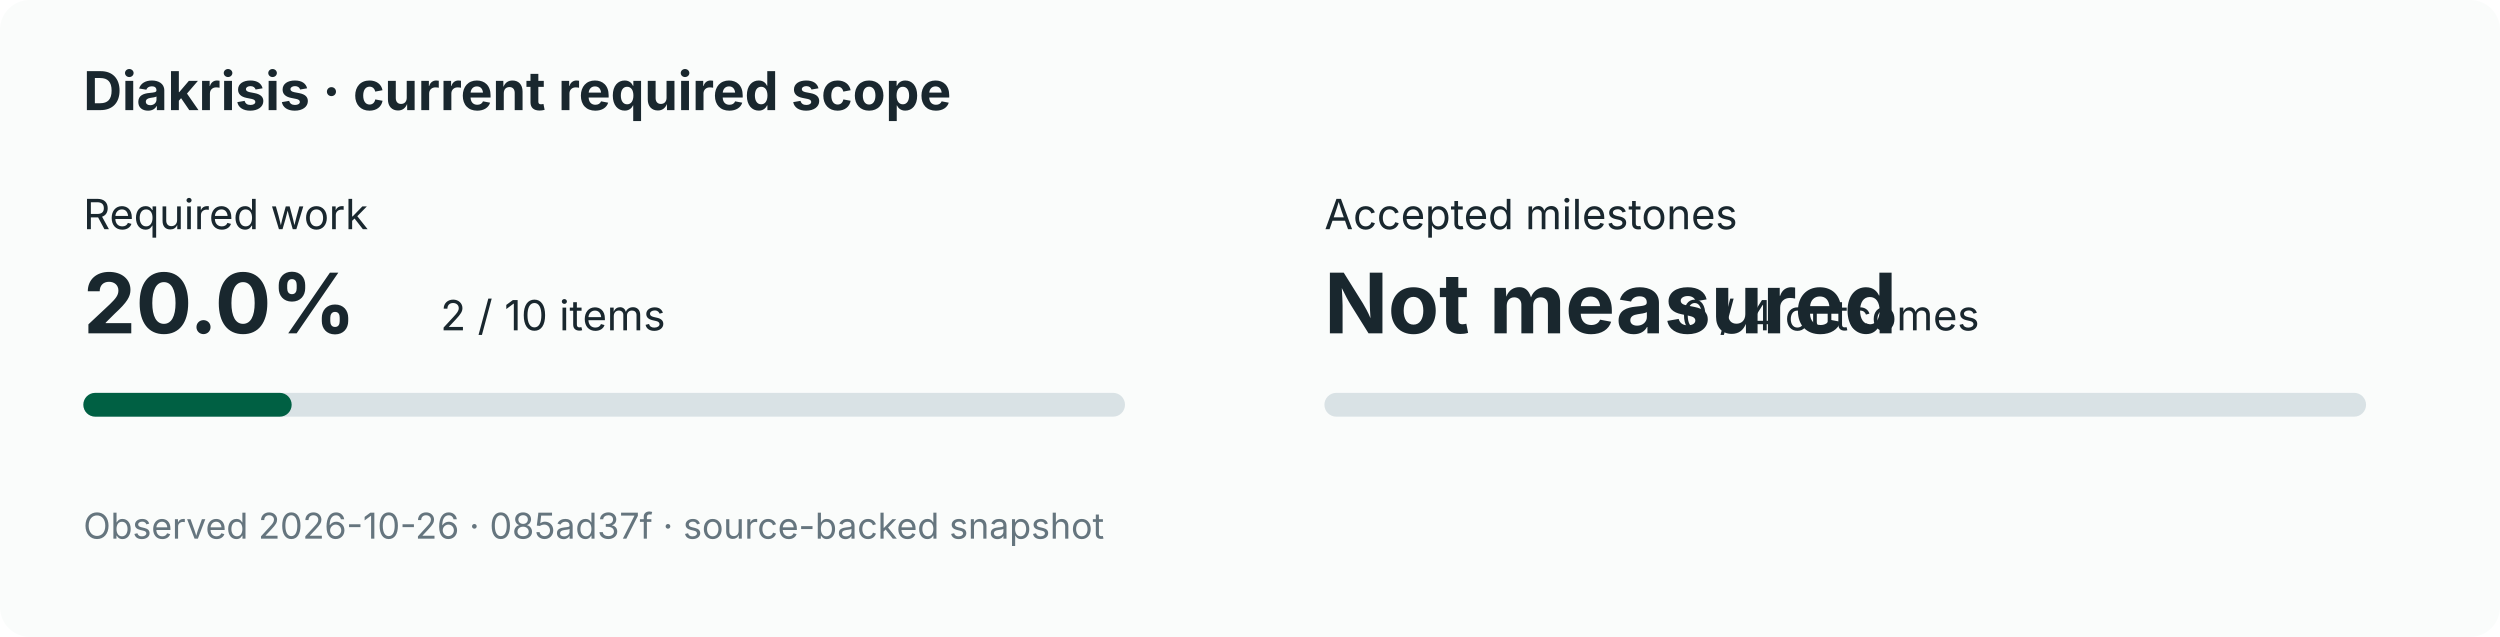
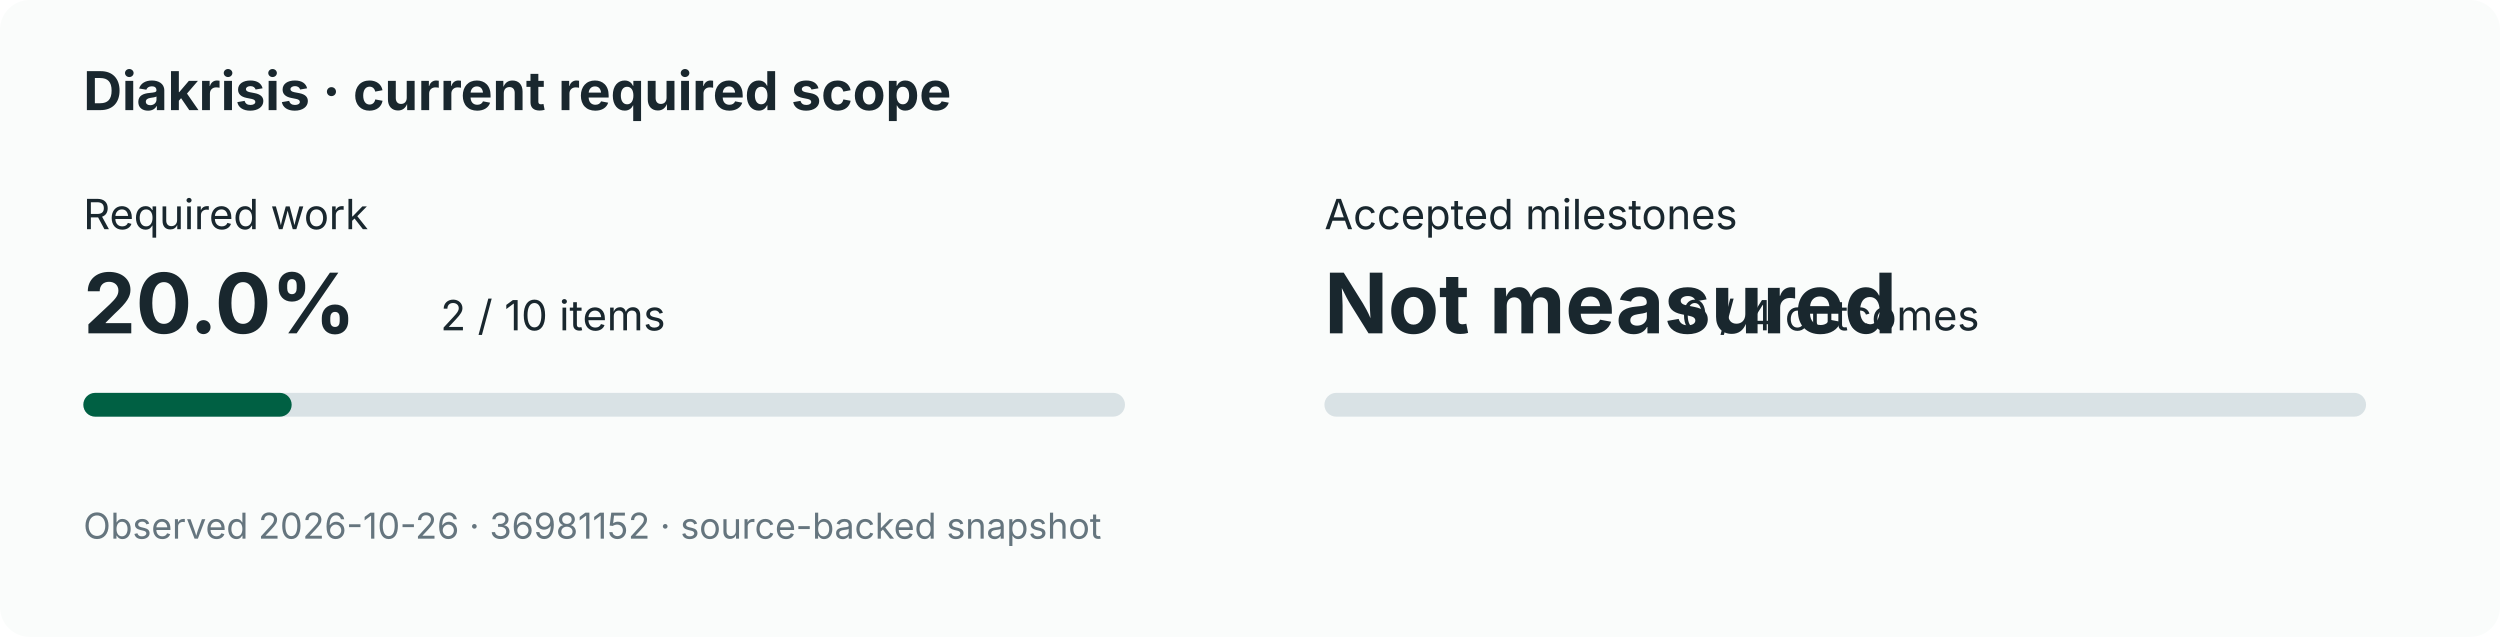
<svg xmlns="http://www.w3.org/2000/svg" role="img" aria-labelledby="title desc" viewBox="0 0 840 214">
  <rect width="840" height="214" rx="10" fill="#FAFCFB" />
  <g font-family="system-ui, -apple-system, Segoe UI, sans-serif" fill="#19272E">
    <text x="28" y="37" font-size="18" font-weight="700">Diakrisis · current required scope</text>
    <text x="28" y="77" font-size="14">Required work</text>
    <text x="28" y="112" font-size="28" font-weight="700">20.0%</text>
    <text x="148" y="111" font-size="14">2 / 10 items</text>
    <rect x="28" y="132" width="350" height="8" rx="4" fill="#D9E2E5" />
    <rect x="28" y="132" width="70.00" height="8" rx="4" fill="#006043" />
    <text x="445" y="77" font-size="14">Accepted milestones</text>
    <text x="445" y="112" font-size="28" font-weight="700">Not measured</text>
    <text x="565" y="111" font-size="14">0 / 4 outcomes</text>
    <rect x="445" y="132" width="350" height="8" rx="4" fill="#D9E2E5" />
    <rect x="445" y="132" width="0.00" height="8" rx="4" fill="#006043" />
-     <text x="28" y="181" font-size="12" fill="#65757E">Observed 2026-10-26 · 085ad37f · source-backed snapshot</text>
+     <text x="28" y="181" font-size="12" fill="#65757E">Observed 2026-10-26 · 36981152 · source-backed snapshot</text>
  </g>
</svg>
